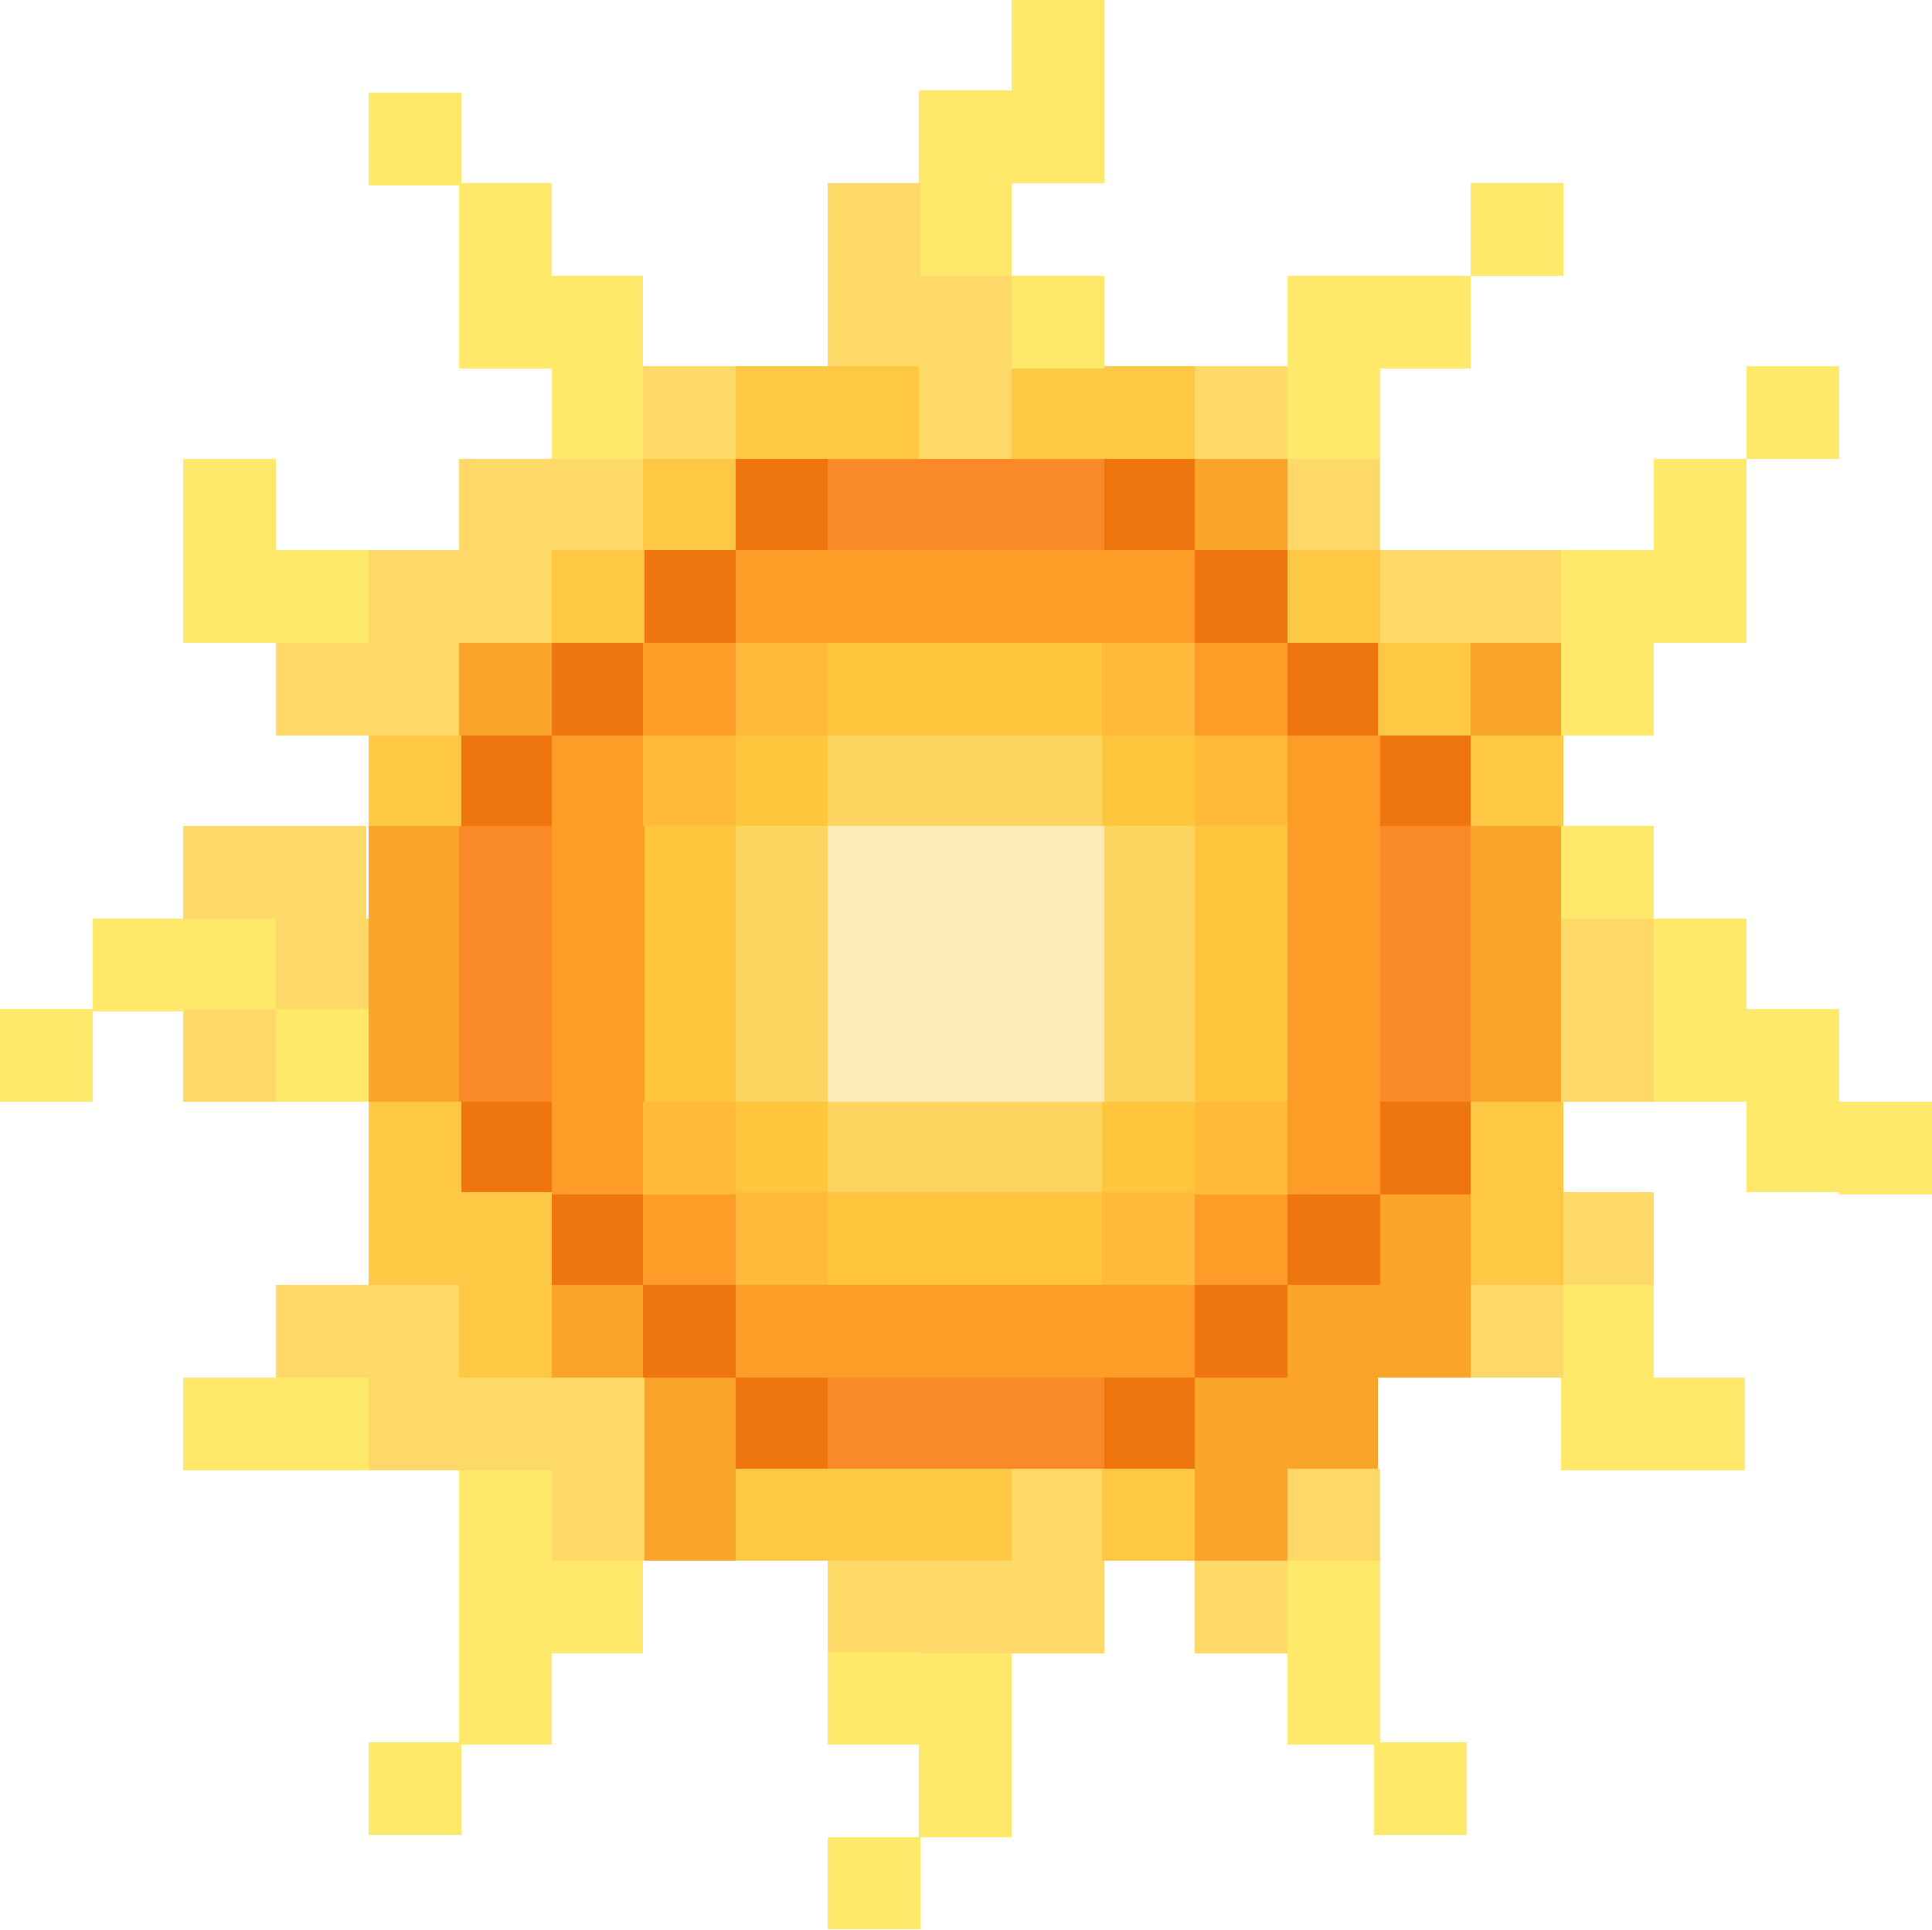
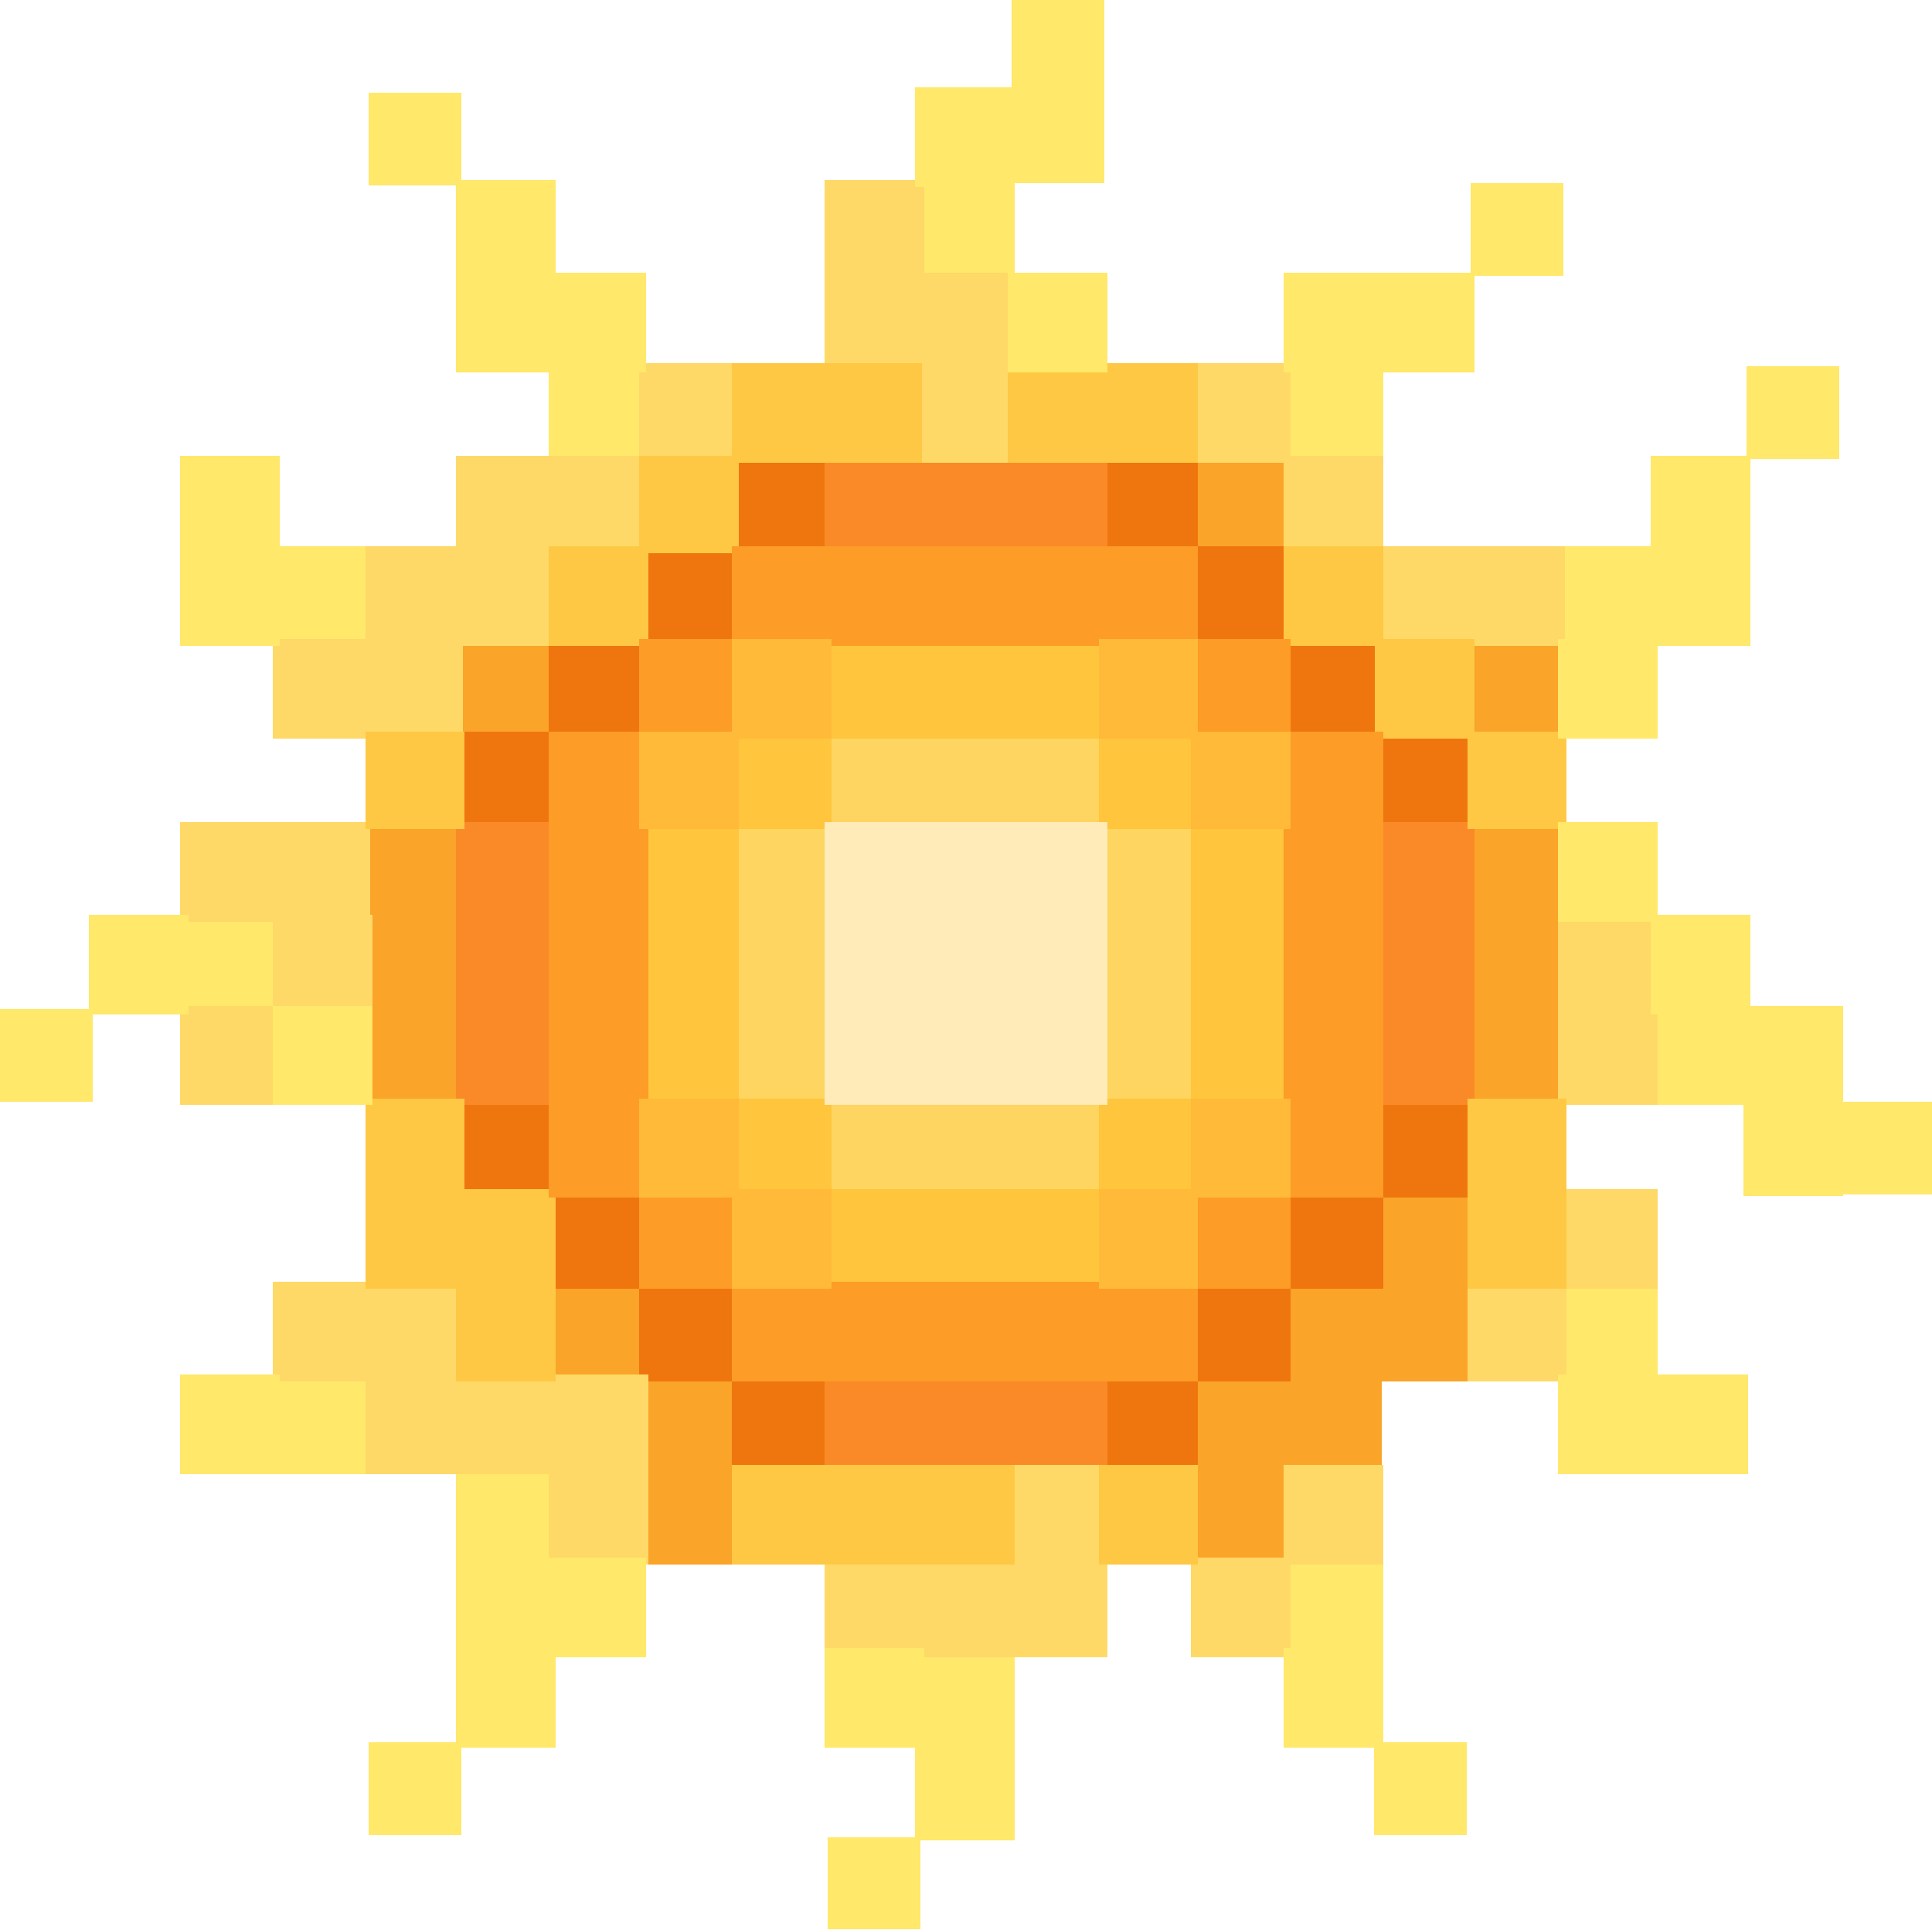
- <svg xmlns="http://www.w3.org/2000/svg" viewBox="1 1.1 98 97.9" shape-rendering="crispEdges">
+ <svg xmlns="http://www.w3.org/2000/svg" data-sem-fresta="1" viewBox="1 1.1 98 97.9" shape-rendering="crispEdges">
  <g shape-rendering="crispEdges">
    <g>
-       <path d="M43,38.4h14V43H43V38.4z M43,57h14v4.7H43V57z M38.3,43H43v14h-4.7V43z M56.9,43h4.7v14h-4.7V43z" fill="rgb(254, 213, 97)" />
-       <path d="M61.6,24.4h4.7V29h-4.7V24.4z M61.6,75.6h4.7v4.7h-4.7V75.6z M24.3,33.7H29v4.7h-4.7V33.7z M75.6,33.7h4.7 v4.7h-4.7V33.7z M75.6,43h4.7v14h-4.7V43z M19.7,43h4.7v14h-4.7V43z M70.9,61.6h4.7v4.7h-4.7V61.6z M29,66.3h4.7V71H29V66.3z M66.3,66.3h9.3V71h-9.3V66.3z M33.6,71h4.7v9.3h-4.7V71z M61.6,71h9.3v4.7h-9.3V71z" fill="rgb(250, 164, 41)" />
-       <path d="M43,33.7h14v4.7H43V33.7z M43,61.6h14v4.7H43V61.6z M38.3,38.4H43V43h-4.7V38.4z M38.3,57H43v4.7h-4.7V57z M56.9,38.4h4.7V43h-4.7V38.4z M56.9,57h4.7v4.7h-4.7V57z M33.6,43h4.7v14h-4.7V43z M61.6,43h4.7v14h-4.7V43z" fill="rgb(255, 197, 60)" />
-       <path d="M38.3,24.4H43V29h-4.7V24.4z M38.3,71H43v4.7h-4.7V71z M56.9,24.4h4.7V29h-4.7V24.4z M56.9,71h4.7v4.7h-4.7 V71z M33.6,29h4.7v4.7h-4.7V29z M33.6,66.3h4.7V71h-4.7V66.3z M61.6,29h4.7v4.7h-4.7V29z M61.6,66.3h4.7V71h-4.7V66.3z M29,33.7 h4.7v4.7H29V33.7z M29,61.6h4.7v4.7H29V61.6z M66.3,33.7h4.7v4.7h-4.7V33.7z M66.3,61.6h4.7v4.7h-4.7V61.6z M24.3,38.4H29V43h-4.7 V38.4z M24.3,57H29v4.7h-4.7V57z M70.9,38.4h4.7V43h-4.7V38.4z M70.9,57h4.7v4.7h-4.7V57z" fill="rgb(239, 118, 14)" />
-       <path d="M47.6,10.4h4.7v4.7h-4.7V10.4z M47.6,84.9h4.7v4.7h-4.7V84.9z M29,19.7h4.7v4.7H29V19.7z M66.3,19.7h4.7v4.7 h-4.7V19.7z M66.3,80.3h4.7v4.7h-4.7V80.3z M15,29h4.7v4.7H15V29z M15,71h4.7v4.7H15V71z M80.2,29h4.7v4.7h-4.7V29z M80.2,66.3 h4.7V71h-4.7V66.3z M10.3,47.7H15v4.7h-4.7V47.7z M84.9,52.3h4.7V57h-4.7V52.3z M24.3,75.6H29v4.7h-4.7V75.6z" fill="rgb(255, 232, 106)" />
-       <path d="M43,24.4h14V29H43V24.4z M43,71h14v4.7H43V71z M24.3,43H29v14h-4.7V43z M70.9,43h4.7v14h-4.7V43z" fill="rgb(250, 138, 40)" />
-       <path d="M43,10.4h4.7v4.7H43V10.4z M43,15.1h9.3v4.7H43V15.1z M33.6,19.7h4.7v4.7h-4.7V19.7z M47.6,19.7h4.7v4.7h-4.7 V19.7z M61.6,19.7h4.7v4.7h-4.7V19.7z M61.6,80.3h4.7v4.7h-4.7V80.3z M24.3,24.4h9.3V29h-9.3V24.4z M66.3,24.4h4.7V29h-4.7V24.4z M66.3,75.6h4.7v4.7h-4.7V75.6z M19.7,29H29v4.7h-9.3V29z M70.9,29h9.3v4.7h-9.3V29z M15,33.7h9.3v4.7H15V33.7z M15,66.3h9.3V71 H15V66.3z M10.3,43h9.3v4.7h-9.3V43z M15,47.7h4.7v4.7H15V47.7z M80.2,47.7h4.7V57h-4.7V47.7z M80.2,61.6h4.7v4.7h-4.7V61.6z M10.3,52.3H15V57h-4.7V52.3z M75.6,66.3h4.7V71h-4.7V66.3z M19.7,71h14v4.7h-14V71z M29,75.6h4.7v4.7H29V75.6z M52.3,75.6h4.7 v4.7h-4.7V75.6z M43,80.3h14v4.7H43V80.3z" fill="rgb(254, 217, 103)" />
-       <path d="M43,43h14v14H43V43z" fill="rgb(255, 235, 184)" />
-       <path d="M38.3,19.7h9.3v4.7h-9.3V19.7z M52.3,19.7h9.3v4.7h-9.3V19.7z M33.6,24.4h4.7V29h-4.7V24.4z M29,29h4.7v4.7 H29V29z M66.3,29h4.7v4.7h-4.7V29z M70.9,33.7h4.7v4.7h-4.7V33.7z M19.7,38.4h4.7V43h-4.7V38.4z M19.7,57h4.7v4.7h-4.7V57z M75.6,38.4h4.7V43h-4.7V38.4z M75.6,57h4.7v9.3h-4.7V57z M19.7,61.6H29v4.7h-9.3V61.6z M24.3,66.3H29V71h-4.7V66.3z M38.3,75.6 h14v4.7h-14V75.6z M56.9,75.6h4.7v4.7h-4.7V75.6z" fill="rgb(254, 200, 68)" />
-       <path d="M38.3,29h23.3v4.7H38.3V29z M38.3,66.3h23.3V71H38.3V66.3z M33.6,33.7h4.7v4.7h-4.7V33.7z M33.6,61.6h4.7 v4.7h-4.7V61.6z M61.6,33.7h4.7v4.7h-4.7V33.7z M61.6,61.6h4.7v4.7h-4.7V61.6z M29,38.4h4.7v23.3H29V38.4z M66.3,38.4h4.7v23.3 h-4.7V38.4z" fill="rgb(253, 156, 39)" />
-       <path d="M38.3,33.7H43v4.7h-4.7V33.7z M38.3,61.6H43v4.7h-4.7V61.6z M56.9,33.7h4.7v4.7h-4.7V33.7z M56.9,61.6h4.7 v4.7h-4.7V61.6z M33.6,38.4h4.7V43h-4.7V38.4z M33.6,57h4.7v4.7h-4.7V57z M61.6,38.4h4.7V43h-4.7V38.4z M61.6,57h4.7v4.7h-4.7V57z " fill="rgb(255, 186, 57)" />
-       <path d="M47.6,5.7h4.7v4.7h-4.7V5.7z M47.6,89.6h4.7v4.7h-4.7V89.6z M24.3,10.4H29v4.7h-4.7V10.4z M24.3,84.9H29v4.7 h-4.7V84.9z M24.3,15.1h9.3v4.7h-9.3V15.1z M24.3,80.3h9.3v4.7h-9.3V80.3z M52.3,15.1h4.7v4.7h-4.7V15.1z M66.3,15.1h9.3v4.7h-9.3 V15.1z M10.3,24.4H15v9.3h-4.7V24.4z M10.3,71H15v4.7h-4.7V71z M84.9,24.4h4.7v9.3h-4.7V24.4z M84.9,47.7h4.7v4.7h-4.7V47.7z M80.2,33.7h4.7v4.7h-4.7V33.7z M80.2,43h4.7v4.7h-4.7V43z M5.7,47.7h4.7v4.7H5.7V47.7z M15,52.3h4.7V57H15V52.3z M89.6,52.3h4.7 v9.3h-4.7V52.3z M80.2,71h9.3v4.7h-9.3V71z M43,84.9h4.7v4.7H43V84.9z M66.3,84.9h4.7v4.7h-4.7V84.9z" fill="rgb(255, 232, 106)" />
+       <path d="M43,38.4h14V43H43V38.4z M43,57h14v4.7H43V57z M38.3,43H43v14h-4.7V43z M56.9,43h4.7v14h-4.7V43z" fill="rgb(254, 213, 97)" stroke="rgb(254, 213, 97)" stroke-width=".35" />
+       <path d="M61.6,24.4h4.7V29h-4.7V24.4z M61.6,75.6h4.7v4.7h-4.7V75.6z M24.3,33.7H29v4.7h-4.7V33.7z M75.6,33.7h4.7 v4.7h-4.7V33.7z M75.6,43h4.7v14h-4.7V43z M19.7,43h4.7v14h-4.7V43z M70.9,61.6h4.7v4.7h-4.7V61.6z M29,66.3h4.7V71H29V66.3z M66.3,66.3h9.3V71h-9.3V66.3z M33.6,71h4.7v9.3h-4.7V71z M61.6,71h9.3v4.7h-9.3V71z" fill="rgb(250, 164, 41)" stroke="rgb(250, 164, 41)" stroke-width=".35" />
+       <path d="M43,33.7h14v4.7H43V33.7z M43,61.6h14v4.7H43V61.6z M38.3,38.4H43V43h-4.7V38.4z M38.3,57H43v4.7h-4.7V57z M56.9,38.4h4.7V43h-4.7V38.4z M56.9,57h4.7v4.7h-4.7V57z M33.6,43h4.7v14h-4.7V43z M61.6,43h4.7v14h-4.7V43z" fill="rgb(255, 197, 60)" stroke="rgb(255, 197, 60)" stroke-width=".35" />
+       <path d="M38.3,24.4H43V29h-4.7V24.4z M38.3,71H43v4.7h-4.7V71z M56.9,24.4h4.7V29h-4.7V24.4z M56.9,71h4.7v4.7h-4.7 V71z M33.6,29h4.7v4.7h-4.7V29z M33.6,66.3h4.7V71h-4.7V66.3z M61.6,29h4.7v4.7h-4.7V29z M61.6,66.3h4.7V71h-4.7V66.3z M29,33.7 h4.7v4.7H29V33.7z M29,61.6h4.7v4.7H29V61.6z M66.3,33.7h4.7v4.7h-4.7V33.7z M66.3,61.6h4.7v4.7h-4.7V61.6z M24.3,38.4H29V43h-4.7 V38.4z M24.3,57H29v4.7h-4.7V57z M70.9,38.4h4.7V43h-4.7V38.4z M70.9,57h4.7v4.7h-4.7V57z" fill="rgb(239, 118, 14)" stroke="rgb(239, 118, 14)" stroke-width=".35" />
+       <path d="M47.6,10.4h4.7v4.7h-4.7V10.4z M47.6,84.9h4.7v4.7h-4.7V84.9z M29,19.7h4.7v4.7H29V19.7z M66.3,19.7h4.7v4.7 h-4.7V19.7z M66.3,80.3h4.7v4.7h-4.7V80.3z M15,29h4.7v4.7H15V29z M15,71h4.7v4.7H15V71z M80.2,29h4.7v4.7h-4.7V29z M80.2,66.3 h4.7V71h-4.7V66.3z M10.3,47.7H15v4.7h-4.7V47.7z M84.9,52.3h4.7V57h-4.7V52.3z M24.3,75.6H29v4.7h-4.7V75.6z" fill="rgb(255, 232, 106)" stroke="rgb(255, 232, 106)" stroke-width=".35" />
+       <path d="M43,24.4h14V29H43V24.4z M43,71h14v4.7H43V71z M24.3,43H29v14h-4.7V43z M70.9,43h4.7v14h-4.7V43z" fill="rgb(250, 138, 40)" stroke="rgb(250, 138, 40)" stroke-width=".35" />
+       <path d="M43,10.4h4.7v4.7H43V10.4z M43,15.1h9.3v4.7H43V15.1z M33.6,19.7h4.7v4.7h-4.7V19.7z M47.6,19.7h4.7v4.7h-4.7 V19.7z M61.6,19.7h4.7v4.7h-4.7V19.7z M61.6,80.3h4.7v4.7h-4.7V80.3z M24.3,24.4h9.3V29h-9.3V24.4z M66.3,24.4h4.7V29h-4.7V24.4z M66.3,75.6h4.7v4.7h-4.7V75.6z M19.7,29H29v4.7h-9.3V29z M70.9,29h9.3v4.7h-9.3V29z M15,33.7h9.3v4.7H15V33.7z M15,66.3h9.3V71 H15V66.3z M10.3,43h9.3v4.7h-9.3V43z M15,47.7h4.7v4.7H15V47.7z M80.2,47.7h4.7V57h-4.7V47.7z M80.2,61.6h4.7v4.7h-4.7V61.6z M10.3,52.3H15V57h-4.7V52.3z M75.6,66.3h4.7V71h-4.7V66.3z M19.7,71h14v4.7h-14V71z M29,75.6h4.7v4.7H29V75.6z M52.3,75.6h4.7 v4.7h-4.7V75.6z M43,80.3h14v4.7H43V80.3z" fill="rgb(254, 217, 103)" stroke="rgb(254, 217, 103)" stroke-width=".35" />
+       <path d="M43,43h14v14H43V43z" fill="rgb(255, 235, 184)" stroke="rgb(255, 235, 184)" stroke-width=".35" />
+       <path d="M38.3,19.7h9.3v4.7h-9.3V19.7z M52.3,19.7h9.3v4.7h-9.3V19.7z M33.6,24.4h4.7V29h-4.7V24.4z M29,29h4.7v4.7 H29V29z M66.3,29h4.7v4.7h-4.7V29z M70.9,33.7h4.7v4.7h-4.7V33.7z M19.7,38.4h4.7V43h-4.7V38.4z M19.7,57h4.7v4.7h-4.7V57z M75.6,38.4h4.7V43h-4.7V38.4z M75.6,57h4.7v9.3h-4.7V57z M19.7,61.6H29v4.7h-9.3V61.6z M24.3,66.3H29V71h-4.7V66.3z M38.3,75.6 h14v4.7h-14V75.6z M56.9,75.6h4.7v4.7h-4.7V75.6z" fill="rgb(254, 200, 68)" stroke="rgb(254, 200, 68)" stroke-width=".35" />
+       <path d="M38.3,29h23.3v4.7H38.3V29z M38.3,66.3h23.3V71H38.3V66.3z M33.6,33.7h4.7v4.7h-4.7V33.7z M33.6,61.6h4.7 v4.7h-4.7V61.6z M61.6,33.7h4.7v4.7h-4.7V33.7z M61.6,61.6h4.7v4.7h-4.7V61.6z M29,38.4h4.7v23.3H29V38.4z M66.3,38.4h4.7v23.3 h-4.7V38.4z" fill="rgb(253, 156, 39)" stroke="rgb(253, 156, 39)" stroke-width=".35" />
+       <path d="M38.3,33.7H43v4.7h-4.7V33.7z M38.3,61.6H43v4.7h-4.7V61.6z M56.9,33.7h4.7v4.7h-4.7V33.7z M56.9,61.6h4.7 v4.7h-4.7V61.6z M33.6,38.4h4.7V43h-4.7V38.4z M33.6,57h4.7v4.7h-4.7V57z M61.6,38.4h4.7V43h-4.7V38.4z M61.6,57h4.7v4.7h-4.7V57z " fill="rgb(255, 186, 57)" stroke="rgb(255, 186, 57)" stroke-width=".35" />
+       <path d="M47.6,5.7h4.7v4.7h-4.7V5.7z M47.6,89.6h4.7v4.7h-4.7V89.6z M24.3,10.4H29v4.7h-4.7V10.4z M24.3,84.9H29v4.7 h-4.7V84.9z M24.3,15.1h9.3v4.7h-9.3V15.1z M24.3,80.3h9.3v4.7h-9.3V80.3z M52.3,15.1h4.7v4.7h-4.7V15.1z M66.3,15.1h9.3v4.7h-9.3 V15.1z M10.3,24.4H15v9.3h-4.7V24.4z M10.3,71H15v4.7h-4.7V71z M84.9,24.4h4.7v9.3h-4.7V24.4z M84.9,47.7h4.7v4.7h-4.7V47.7z M80.2,33.7h4.7v4.7h-4.7V33.7z M80.2,43h4.7v4.7h-4.7V43z M5.7,47.7h4.7v4.7H5.7V47.7z M15,52.3h4.7V57H15V52.3z M89.6,52.3h4.7 v9.3h-4.7V52.3z M80.2,71h9.3v4.7h-9.3V71z M43,84.9h4.7v4.7H43V84.9z M66.3,84.9h4.7v4.7h-4.7V84.9z" fill="rgb(255, 232, 106)" stroke="rgb(255, 232, 106)" stroke-width=".35" />
      <rect x="75.6" y="10.4" width="4.7" height="4.7" fill="rgb(255, 232, 106)" />
      <rect x="89.6" y="19.7" width="4.7" height="4.7" fill="rgb(255, 232, 106)" />
      <rect x="19.7" y="5.8" width="4.7" height="4.7" fill="rgb(255, 232, 106)" />
      <rect x="52.3" y="5.7" width="4.7" height="4.7" fill="rgb(255, 232, 106)" />
      <rect x="52.3" y="1.1" width="4.7" height="4.7" fill="rgb(255, 232, 106)" />
      <rect x="43" y="94.3" width="4.7" height="4.7" fill="rgb(255, 232, 106)" />
      <rect x="94.3" y="57" width="4.7" height="4.7" fill="rgb(255, 232, 106)" />
      <rect x="1" y="52.3" width="4.7" height="4.7" fill="rgb(255, 232, 106)" />
      <rect x="19.7" y="89.5" width="4.7" height="4.7" fill="rgb(255, 232, 106)" />
      <rect x="70.7" y="89.5" width="4.7" height="4.7" fill="rgb(255, 232, 106)" />
    </g>
  </g>
</svg>
